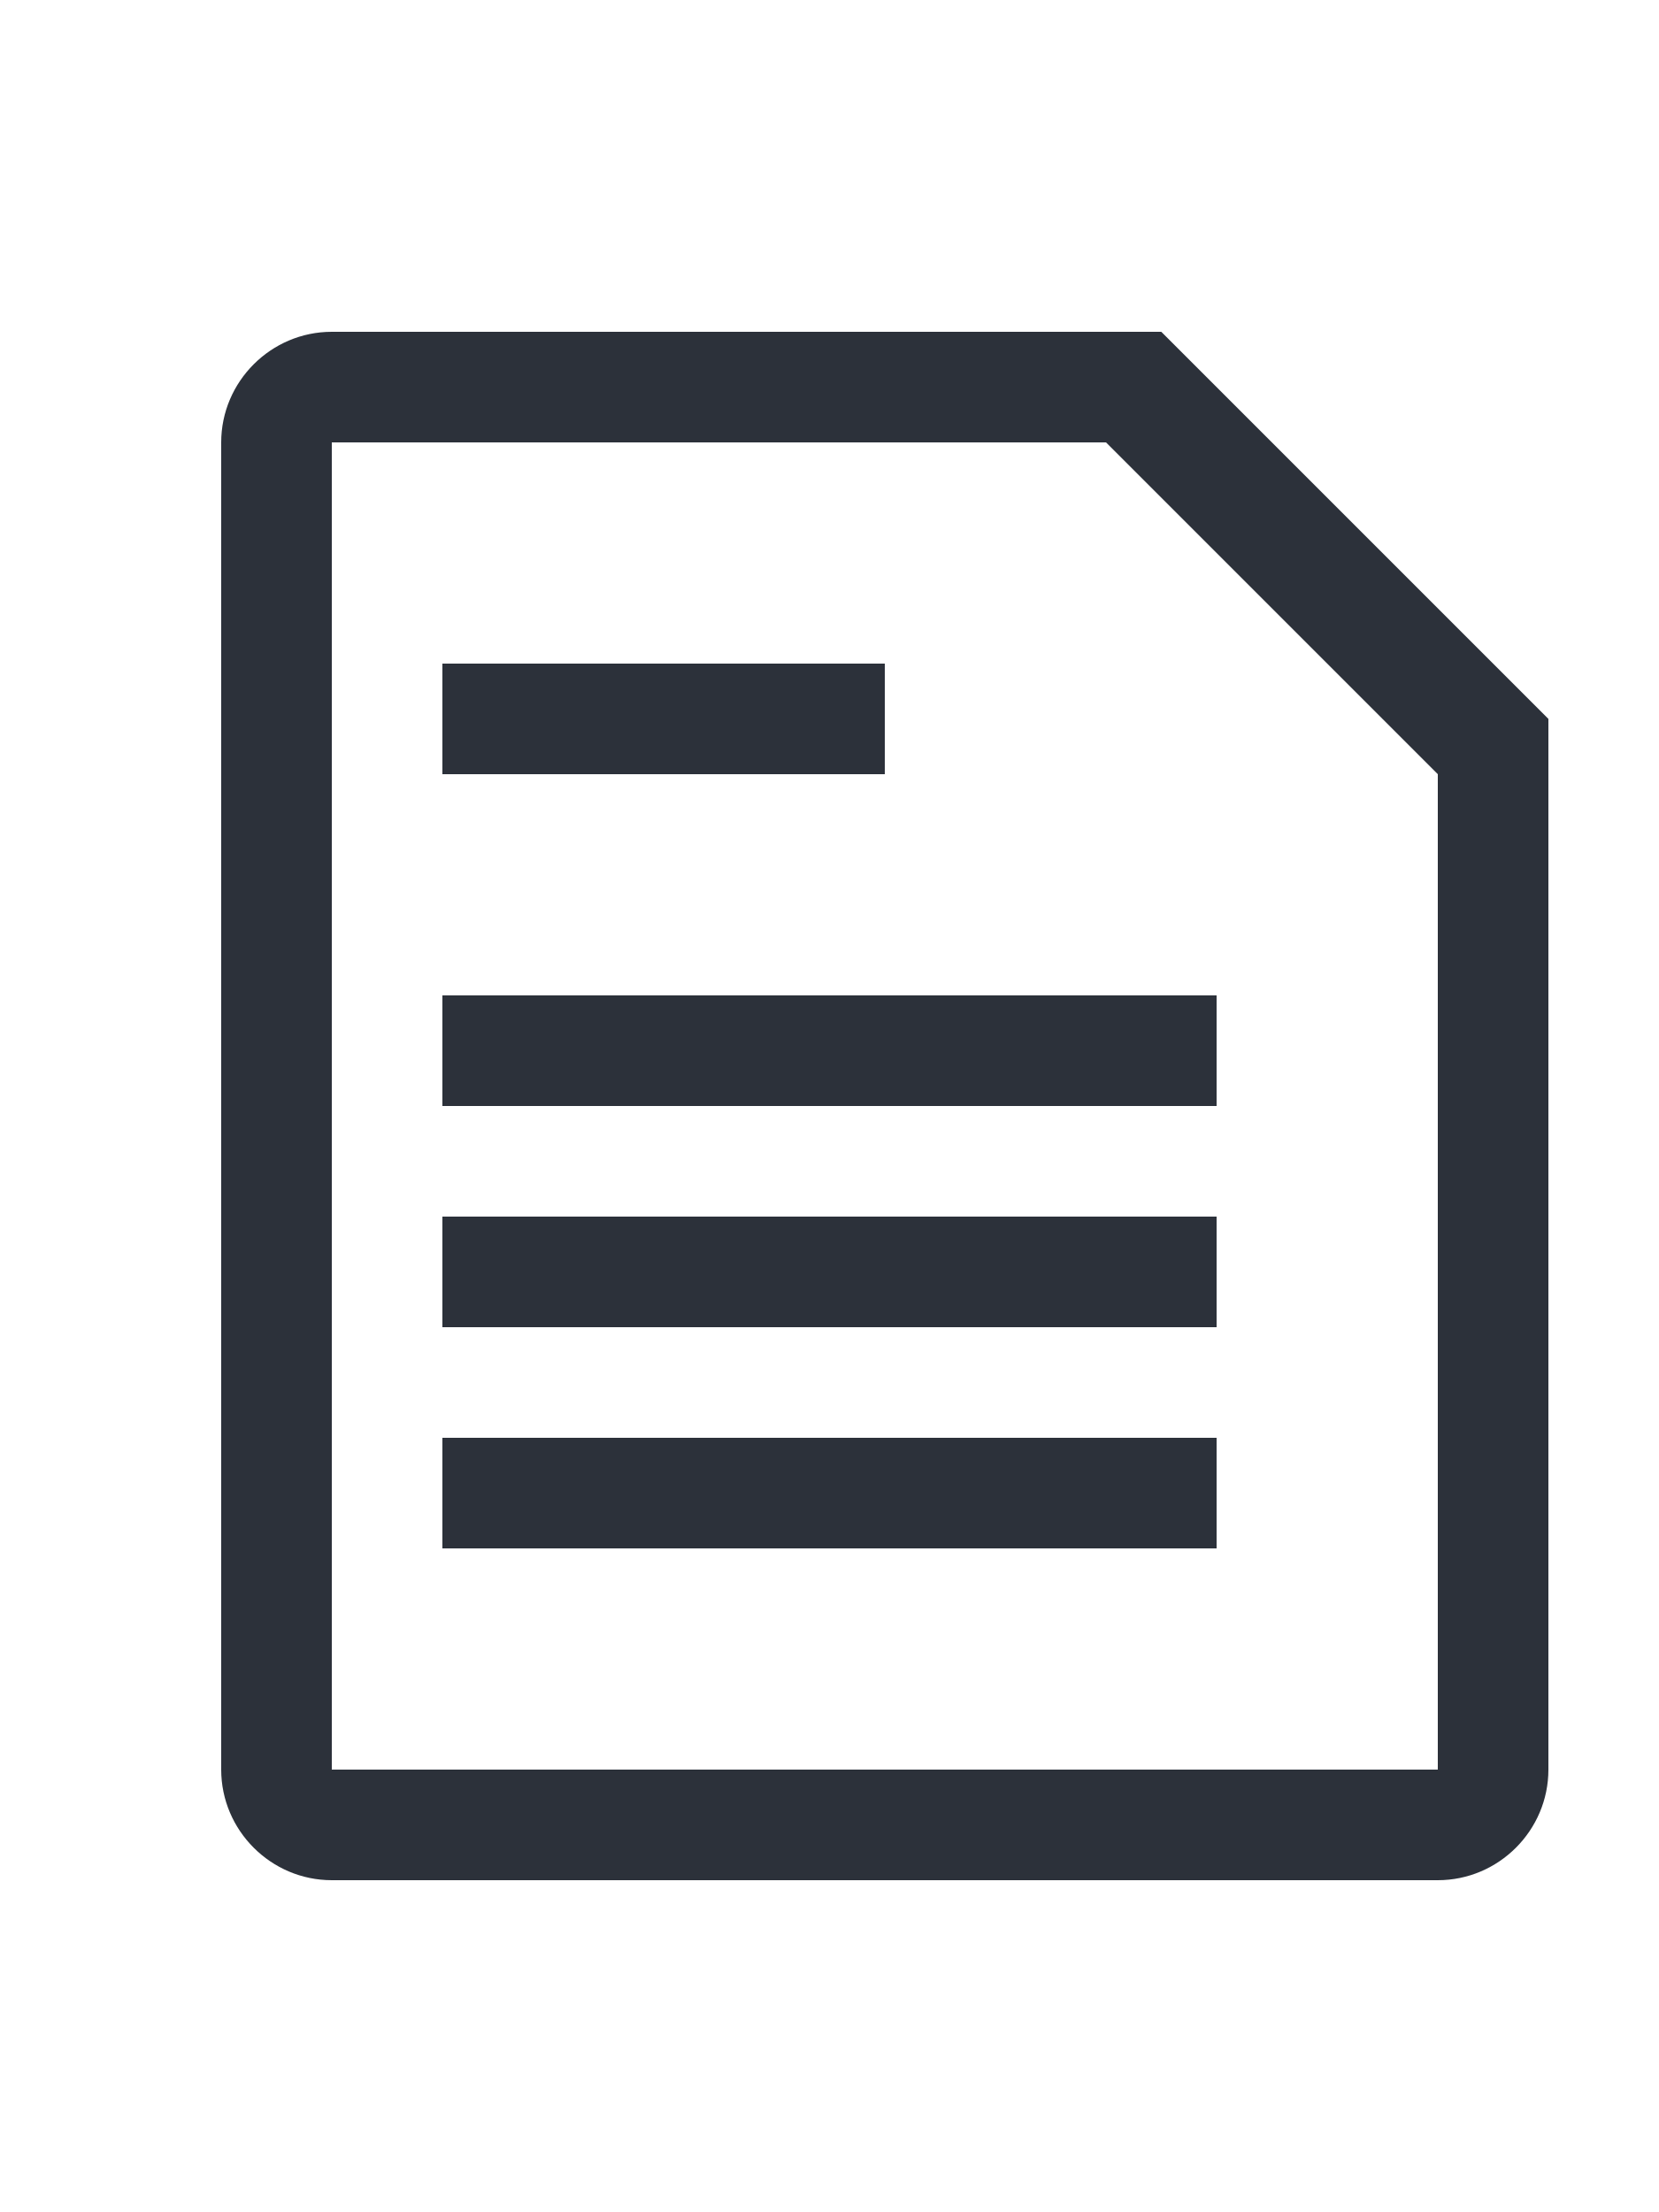
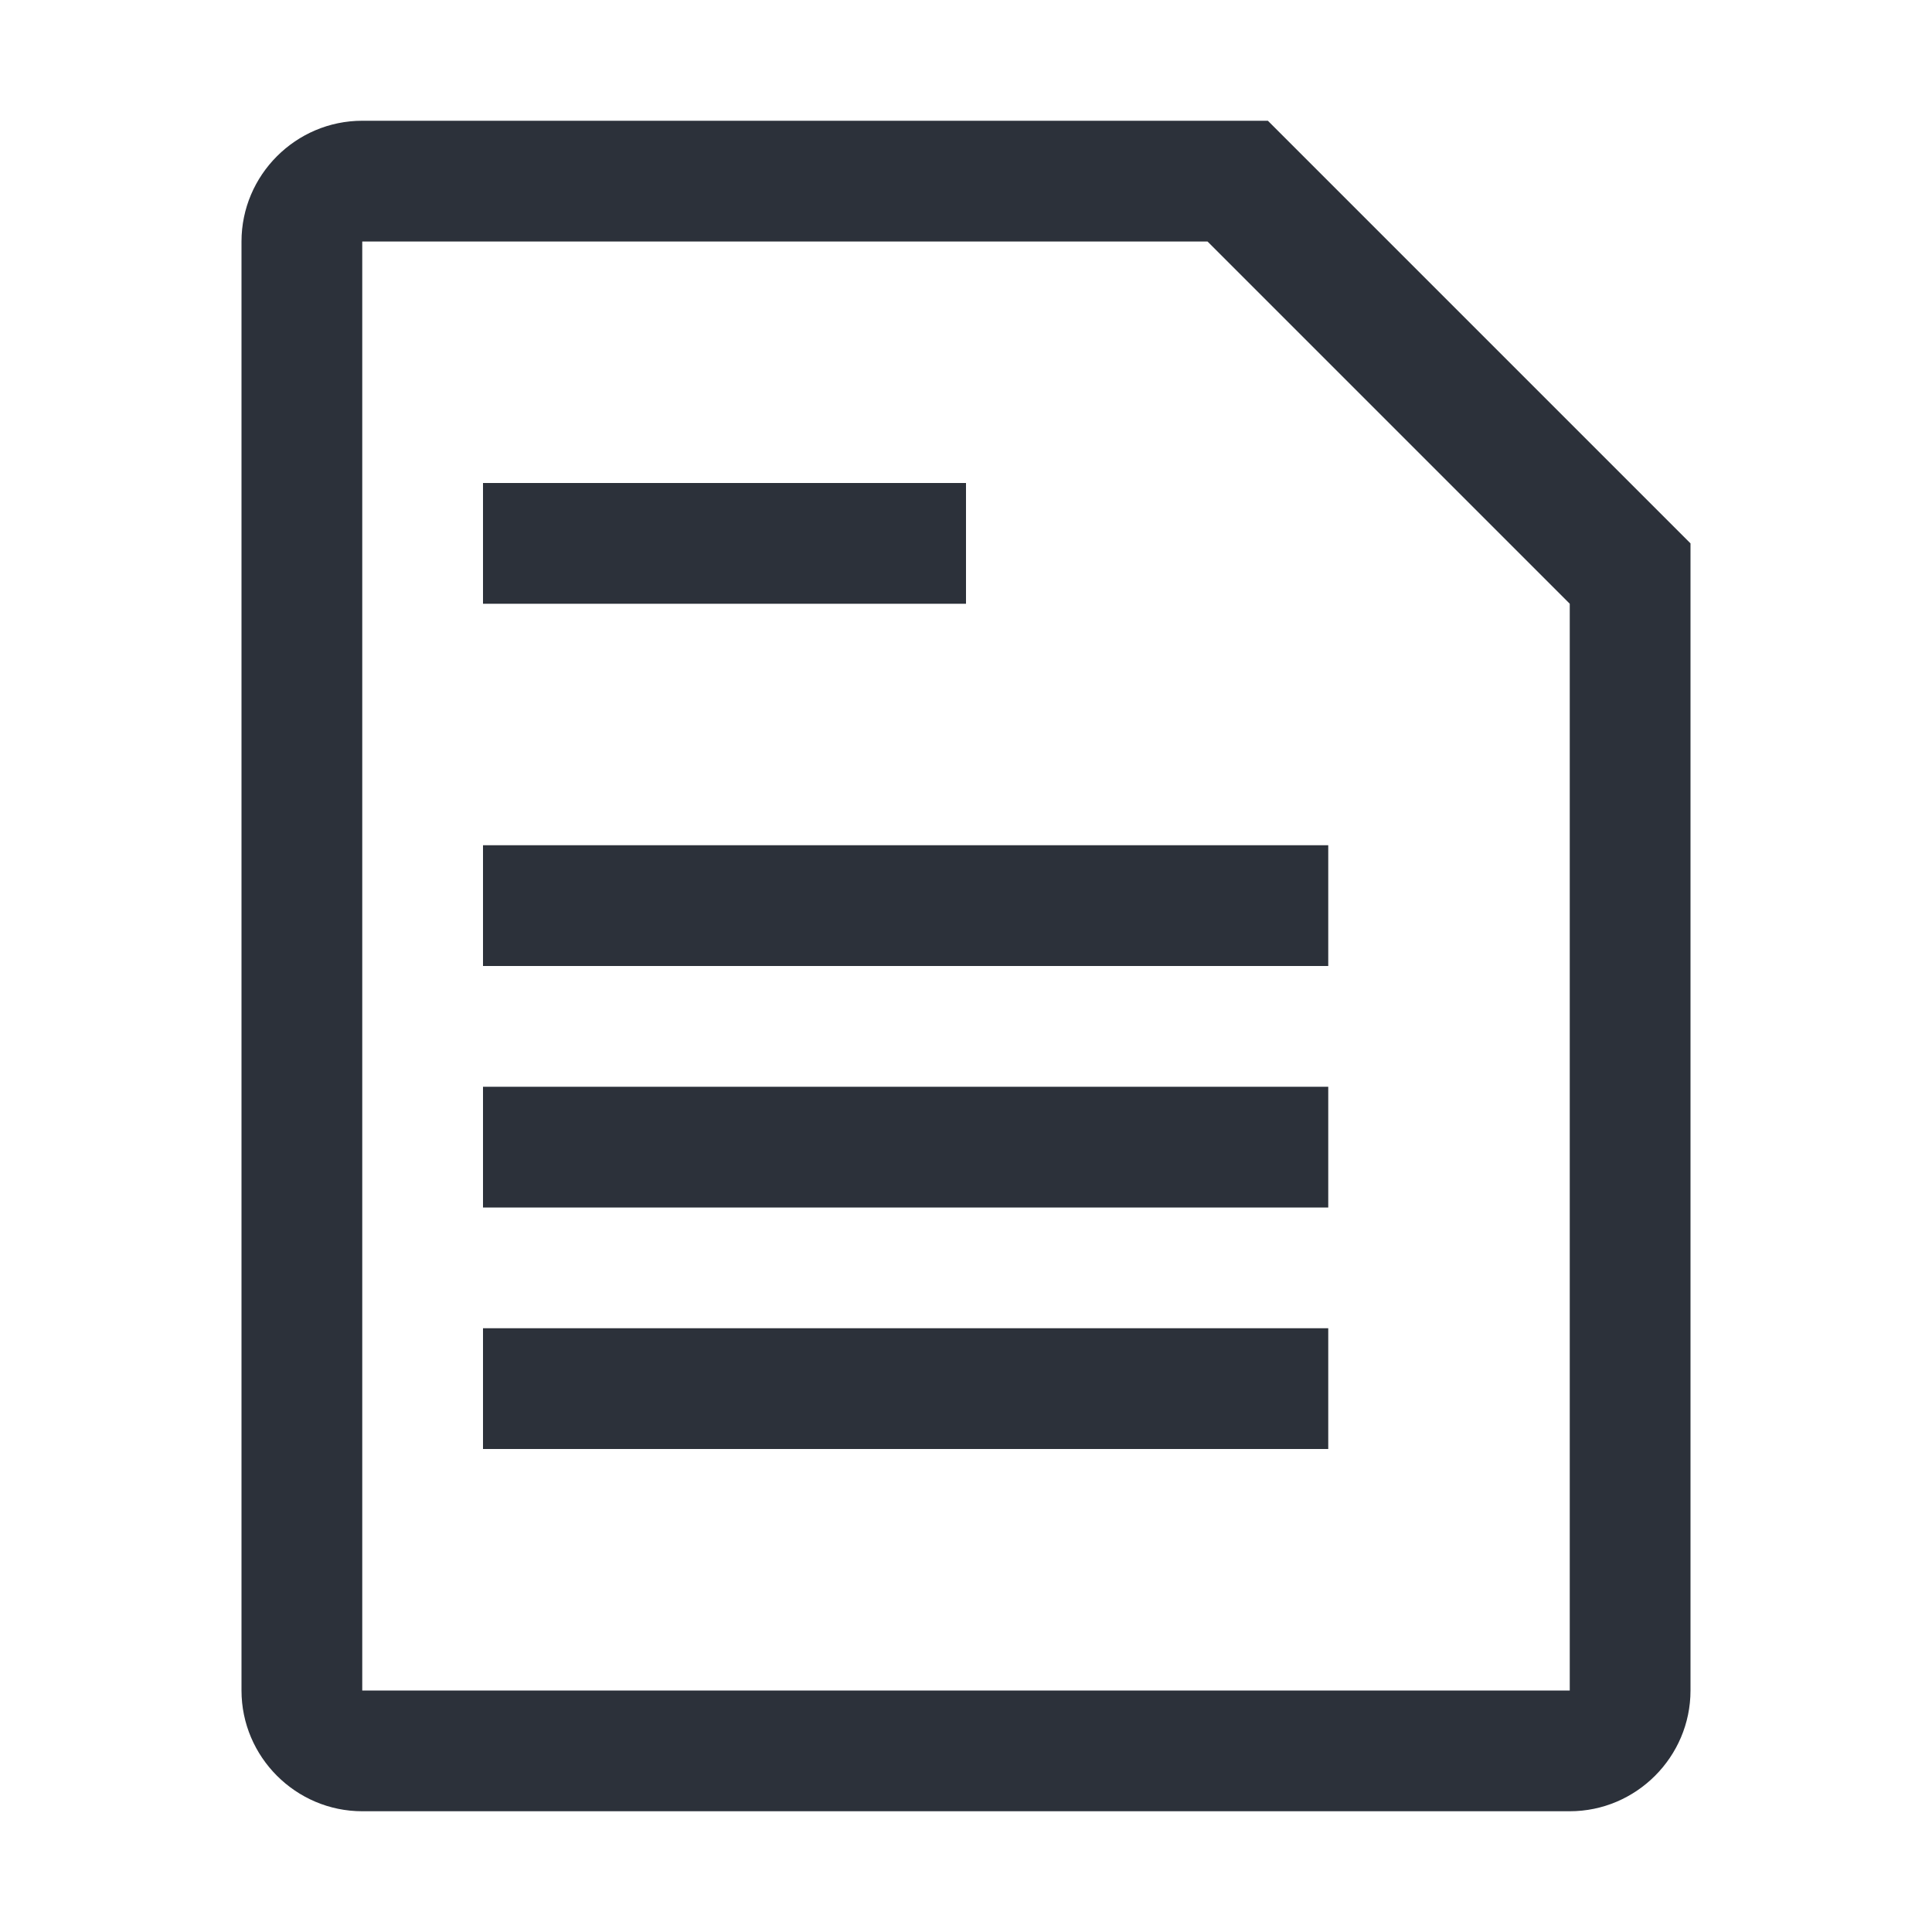
- <svg xmlns="http://www.w3.org/2000/svg" width="12" height="16" fill="#2C313A" viewBox="-2 -2 15 20">
+ <svg xmlns="http://www.w3.org/2000/svg" viewBox="0 0 12 16" width="16" height="16" fill="#2C313A">
  <path fill-rule="evenodd" d="M6 5H2V4h4v1zM2 8h7V7H2v1zm0 2h7V9H2v1zm0 2h7v-1H2v1zm10-7.5V14c0 .55-.45 1-1 1H1c-.55 0-1-.45-1-1V2c0-.55.45-1 1-1h7.5L12 4.5zM11 5L8 2H1v12h10V5z" />
</svg>
